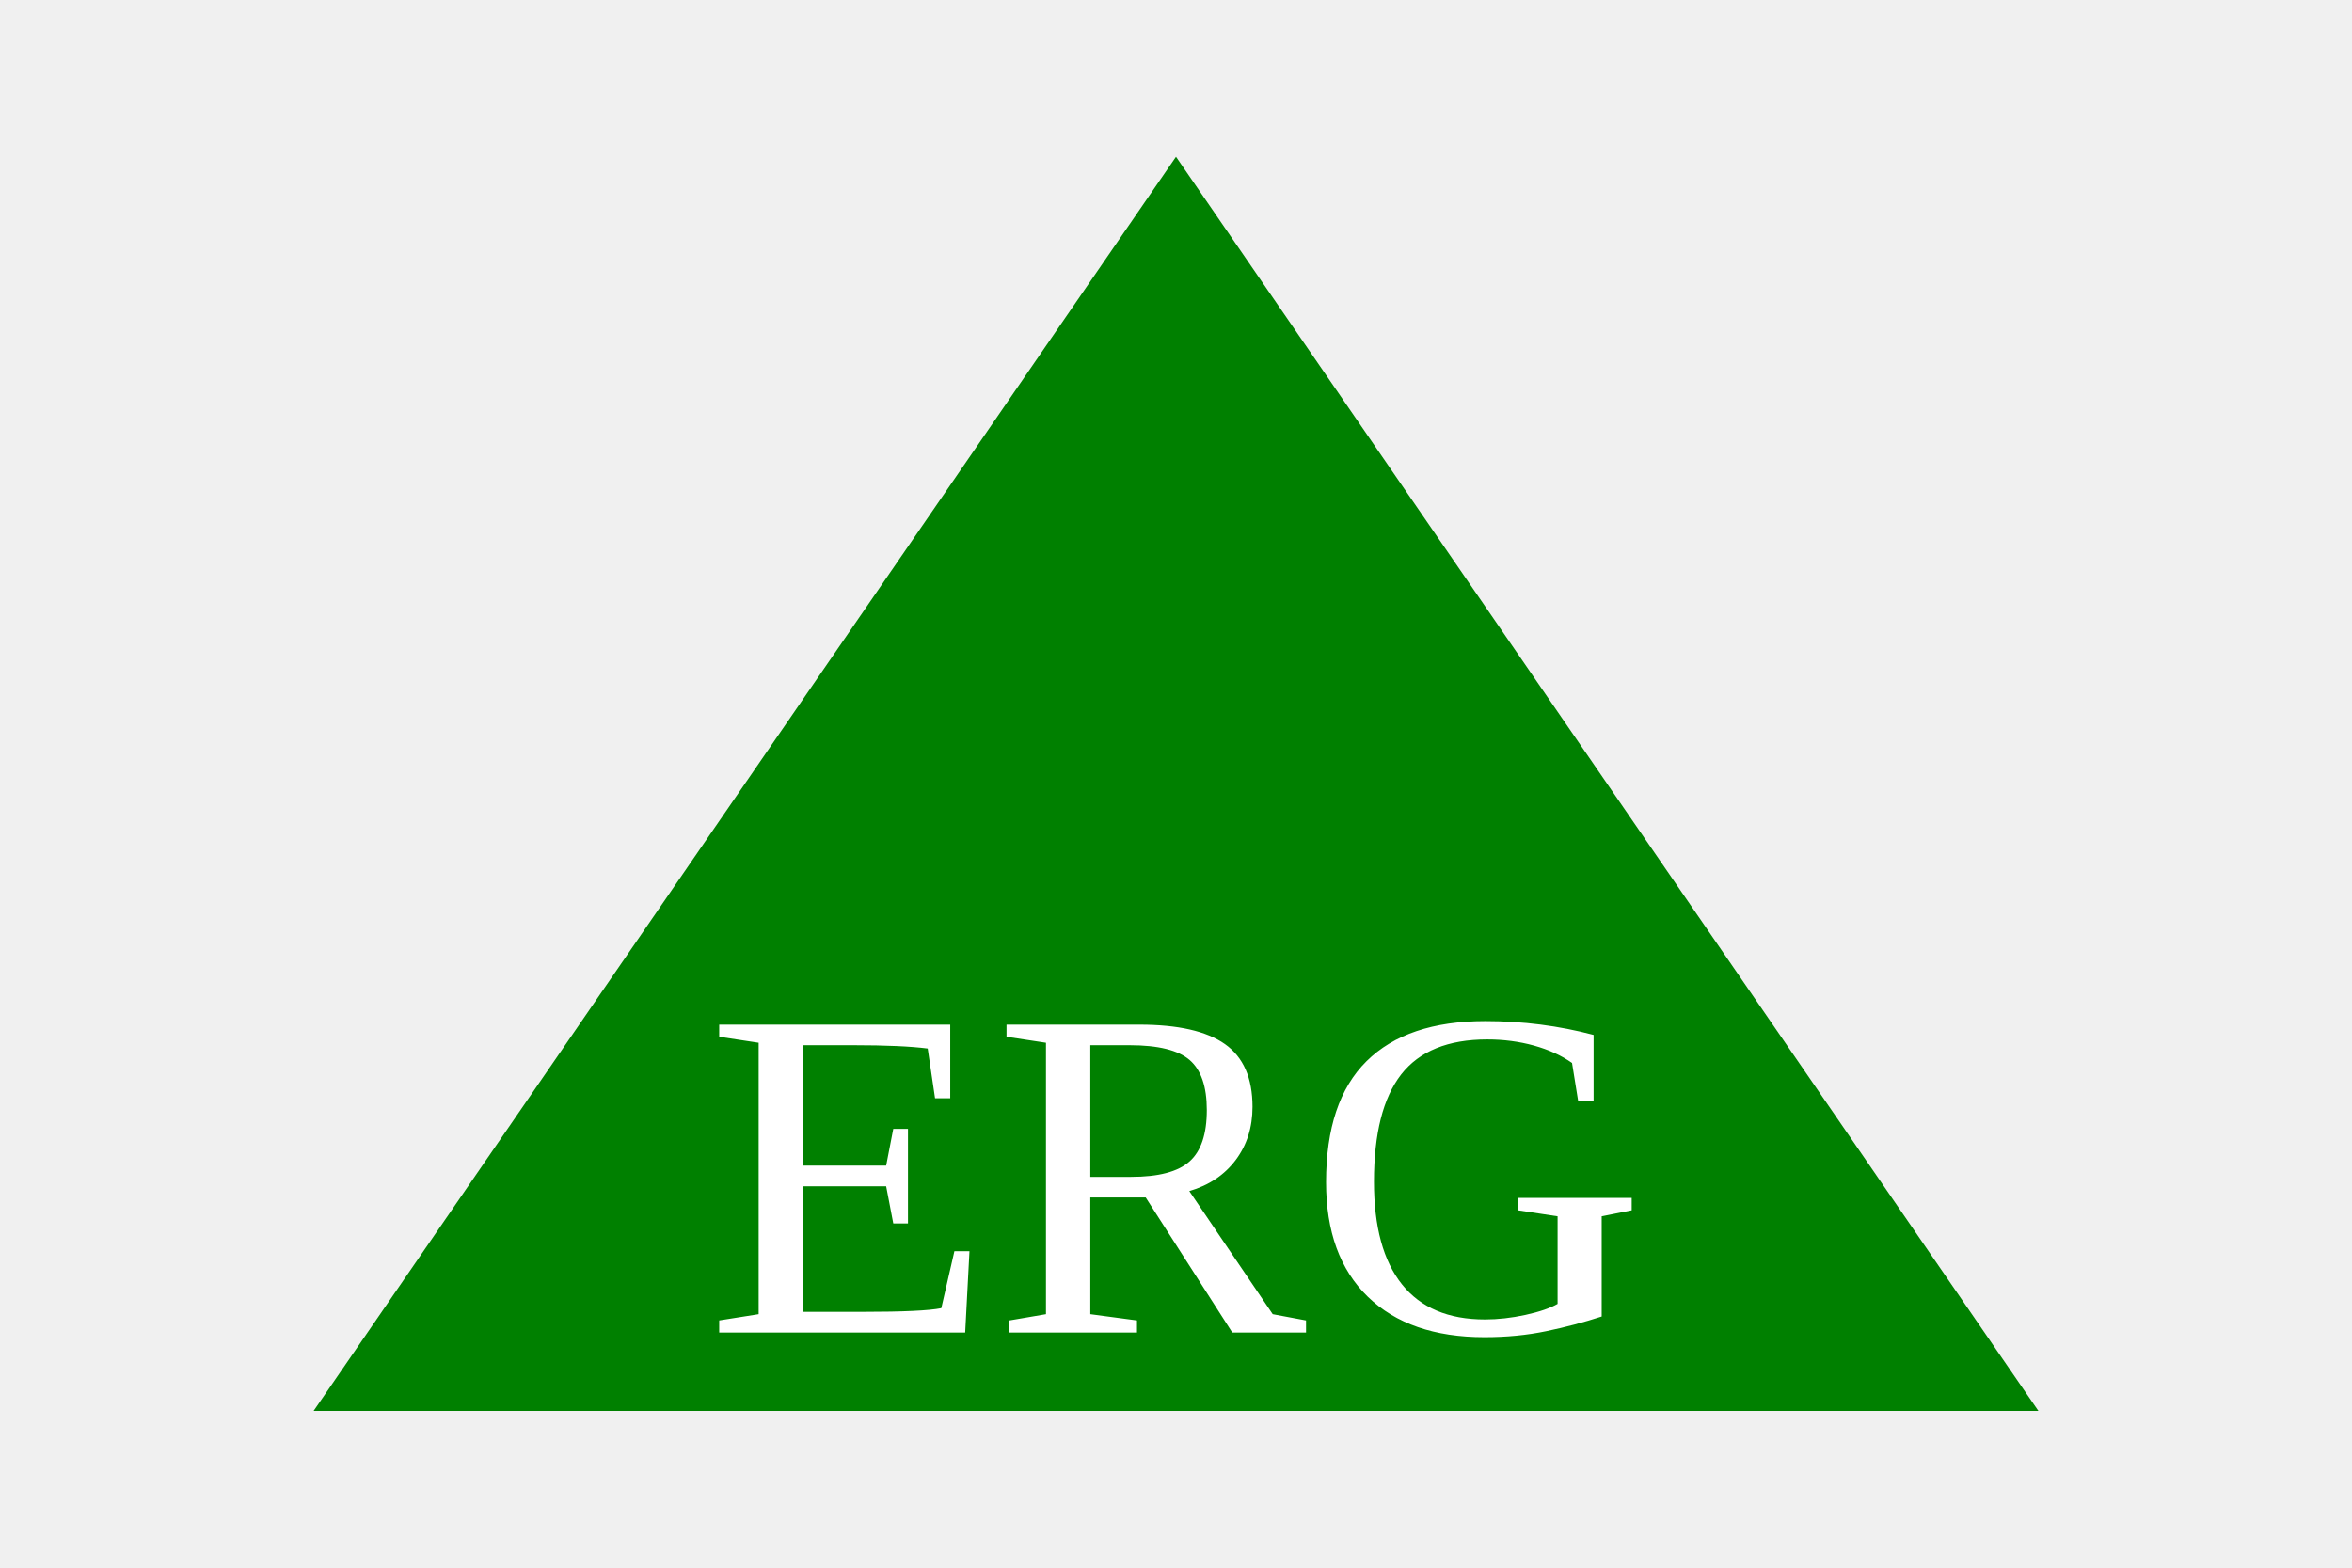
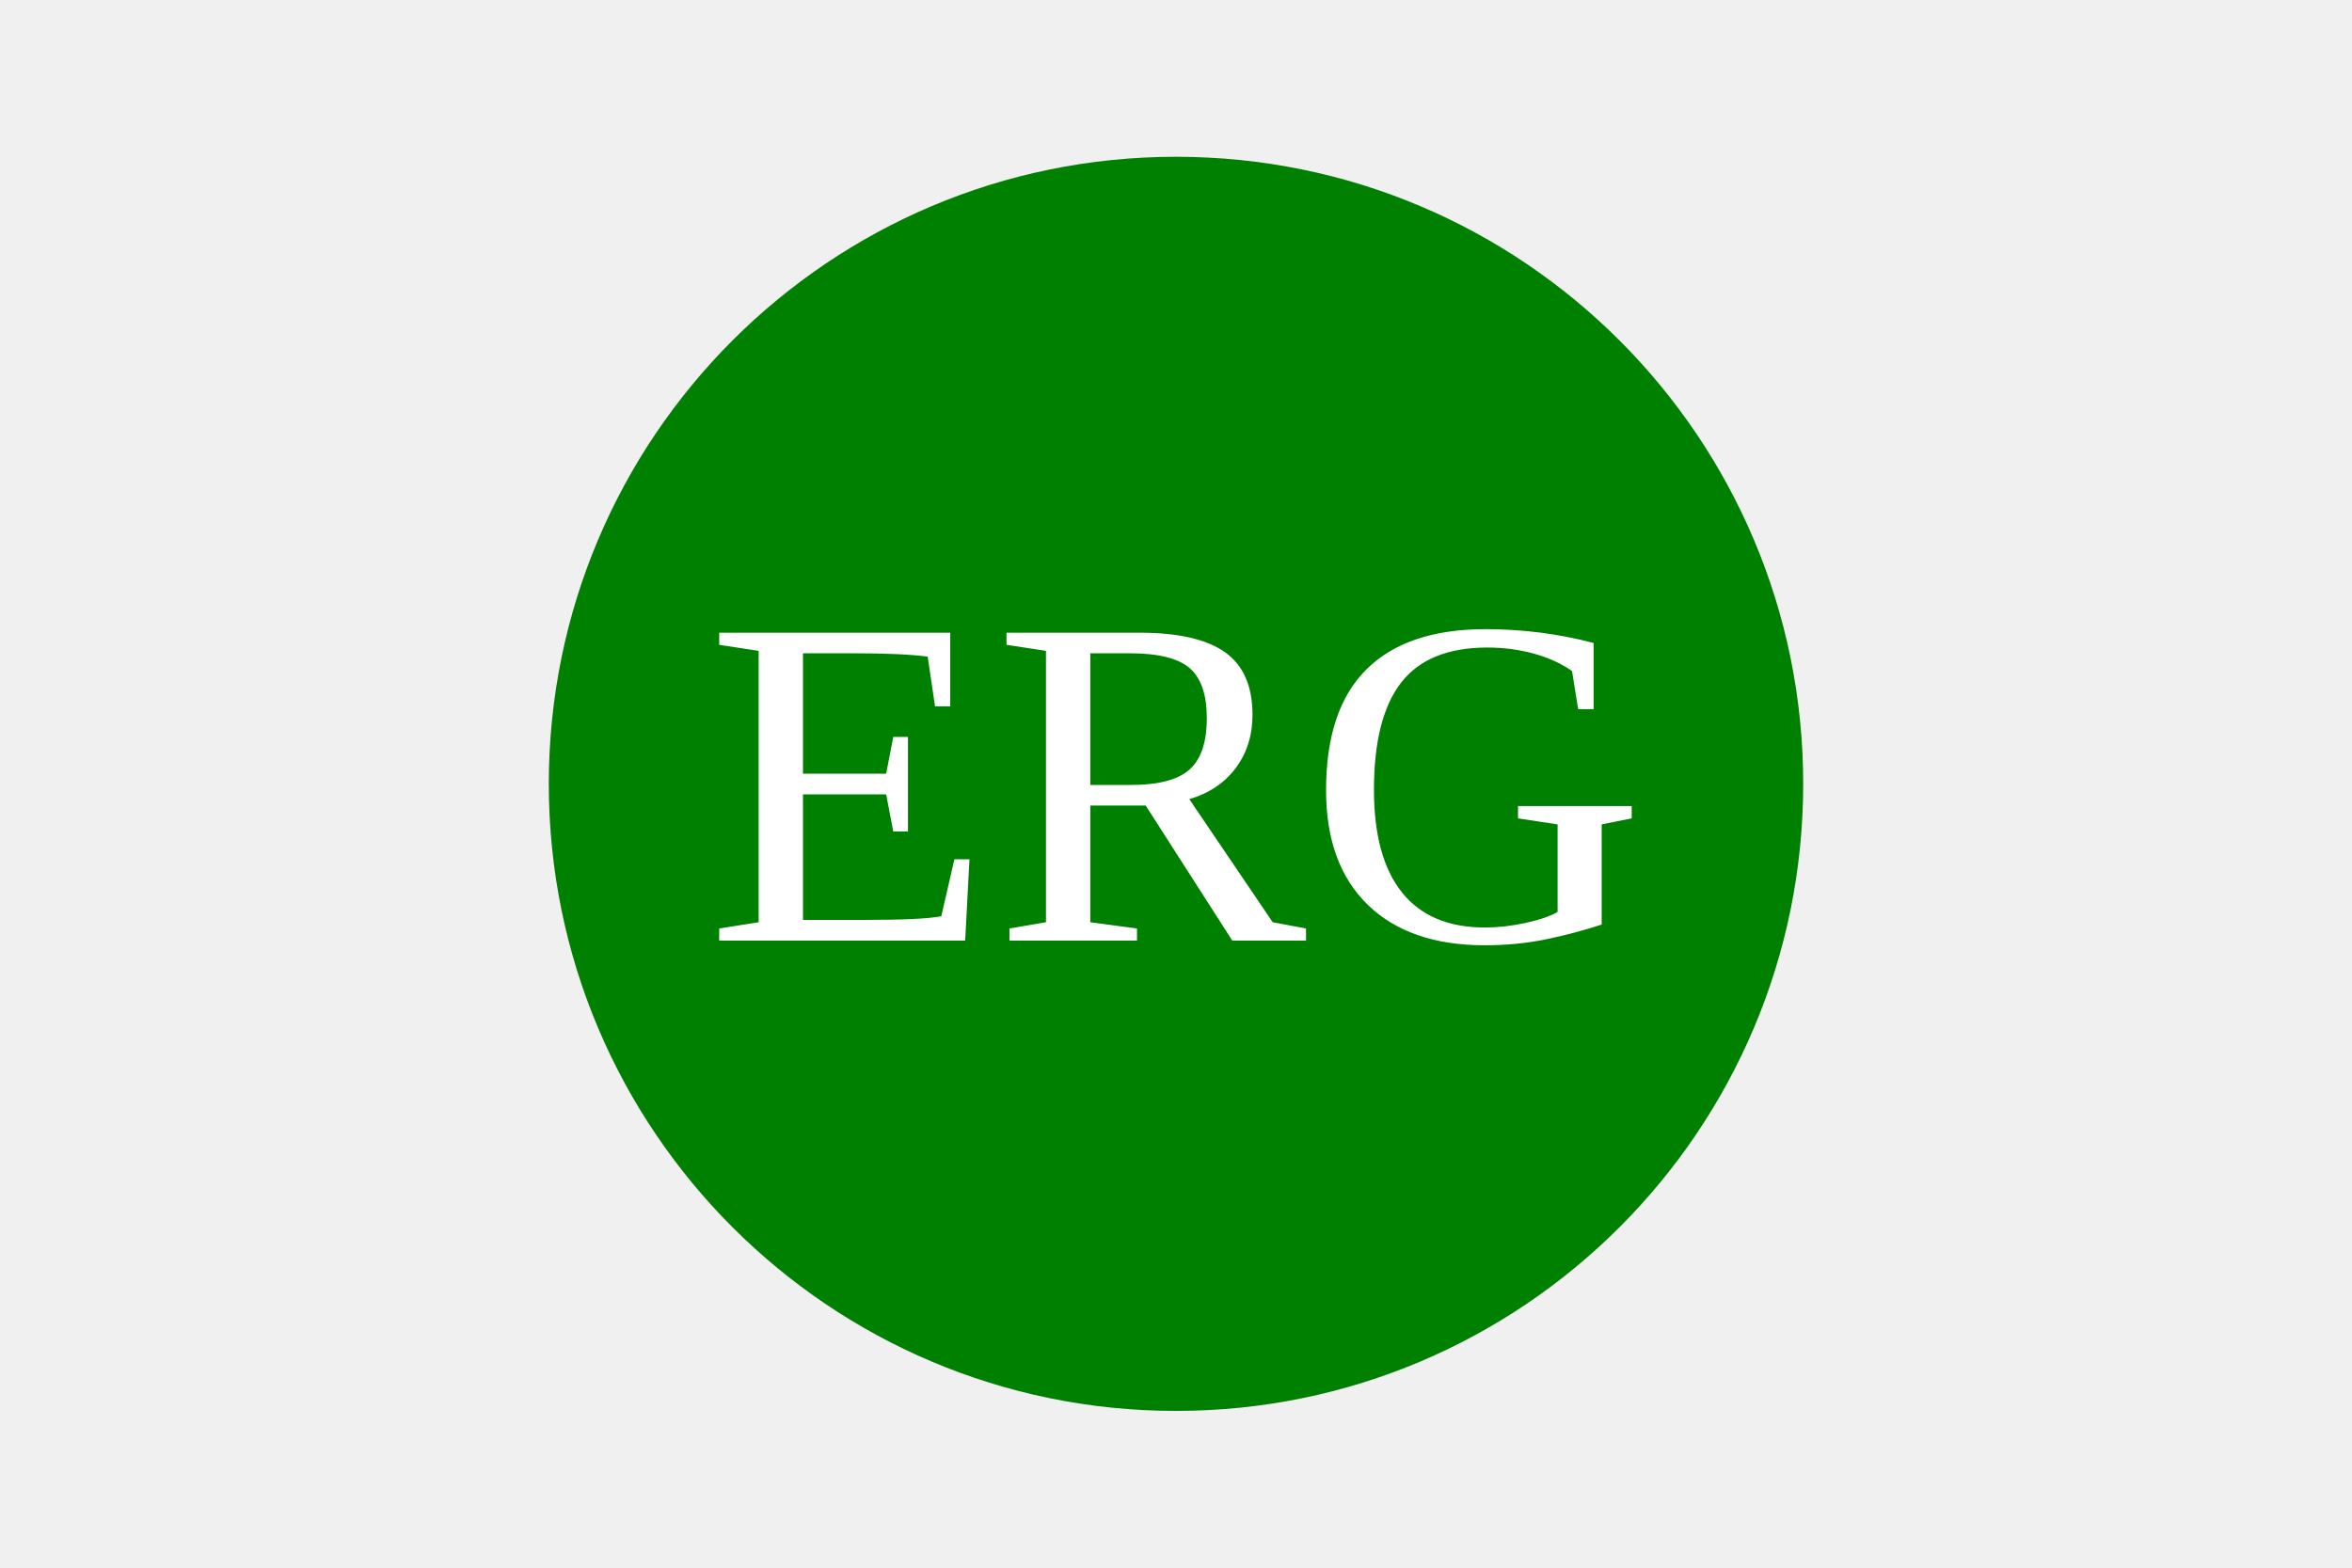
<svg xmlns="http://www.w3.org/2000/svg" width="300" height="200">
-   <polygon points="150,20 260,180 40,180" fill="Green" />
-   <text x="150" y="170" font-size="60" text-anchor="middle" fill="white">ERG</text>
+   <circle cx="150" cy="100" r="80" fill="Green" />
+   <text x="150" y="120" font-size="60" text-anchor="middle" fill="white">ERG</text>
</svg>
